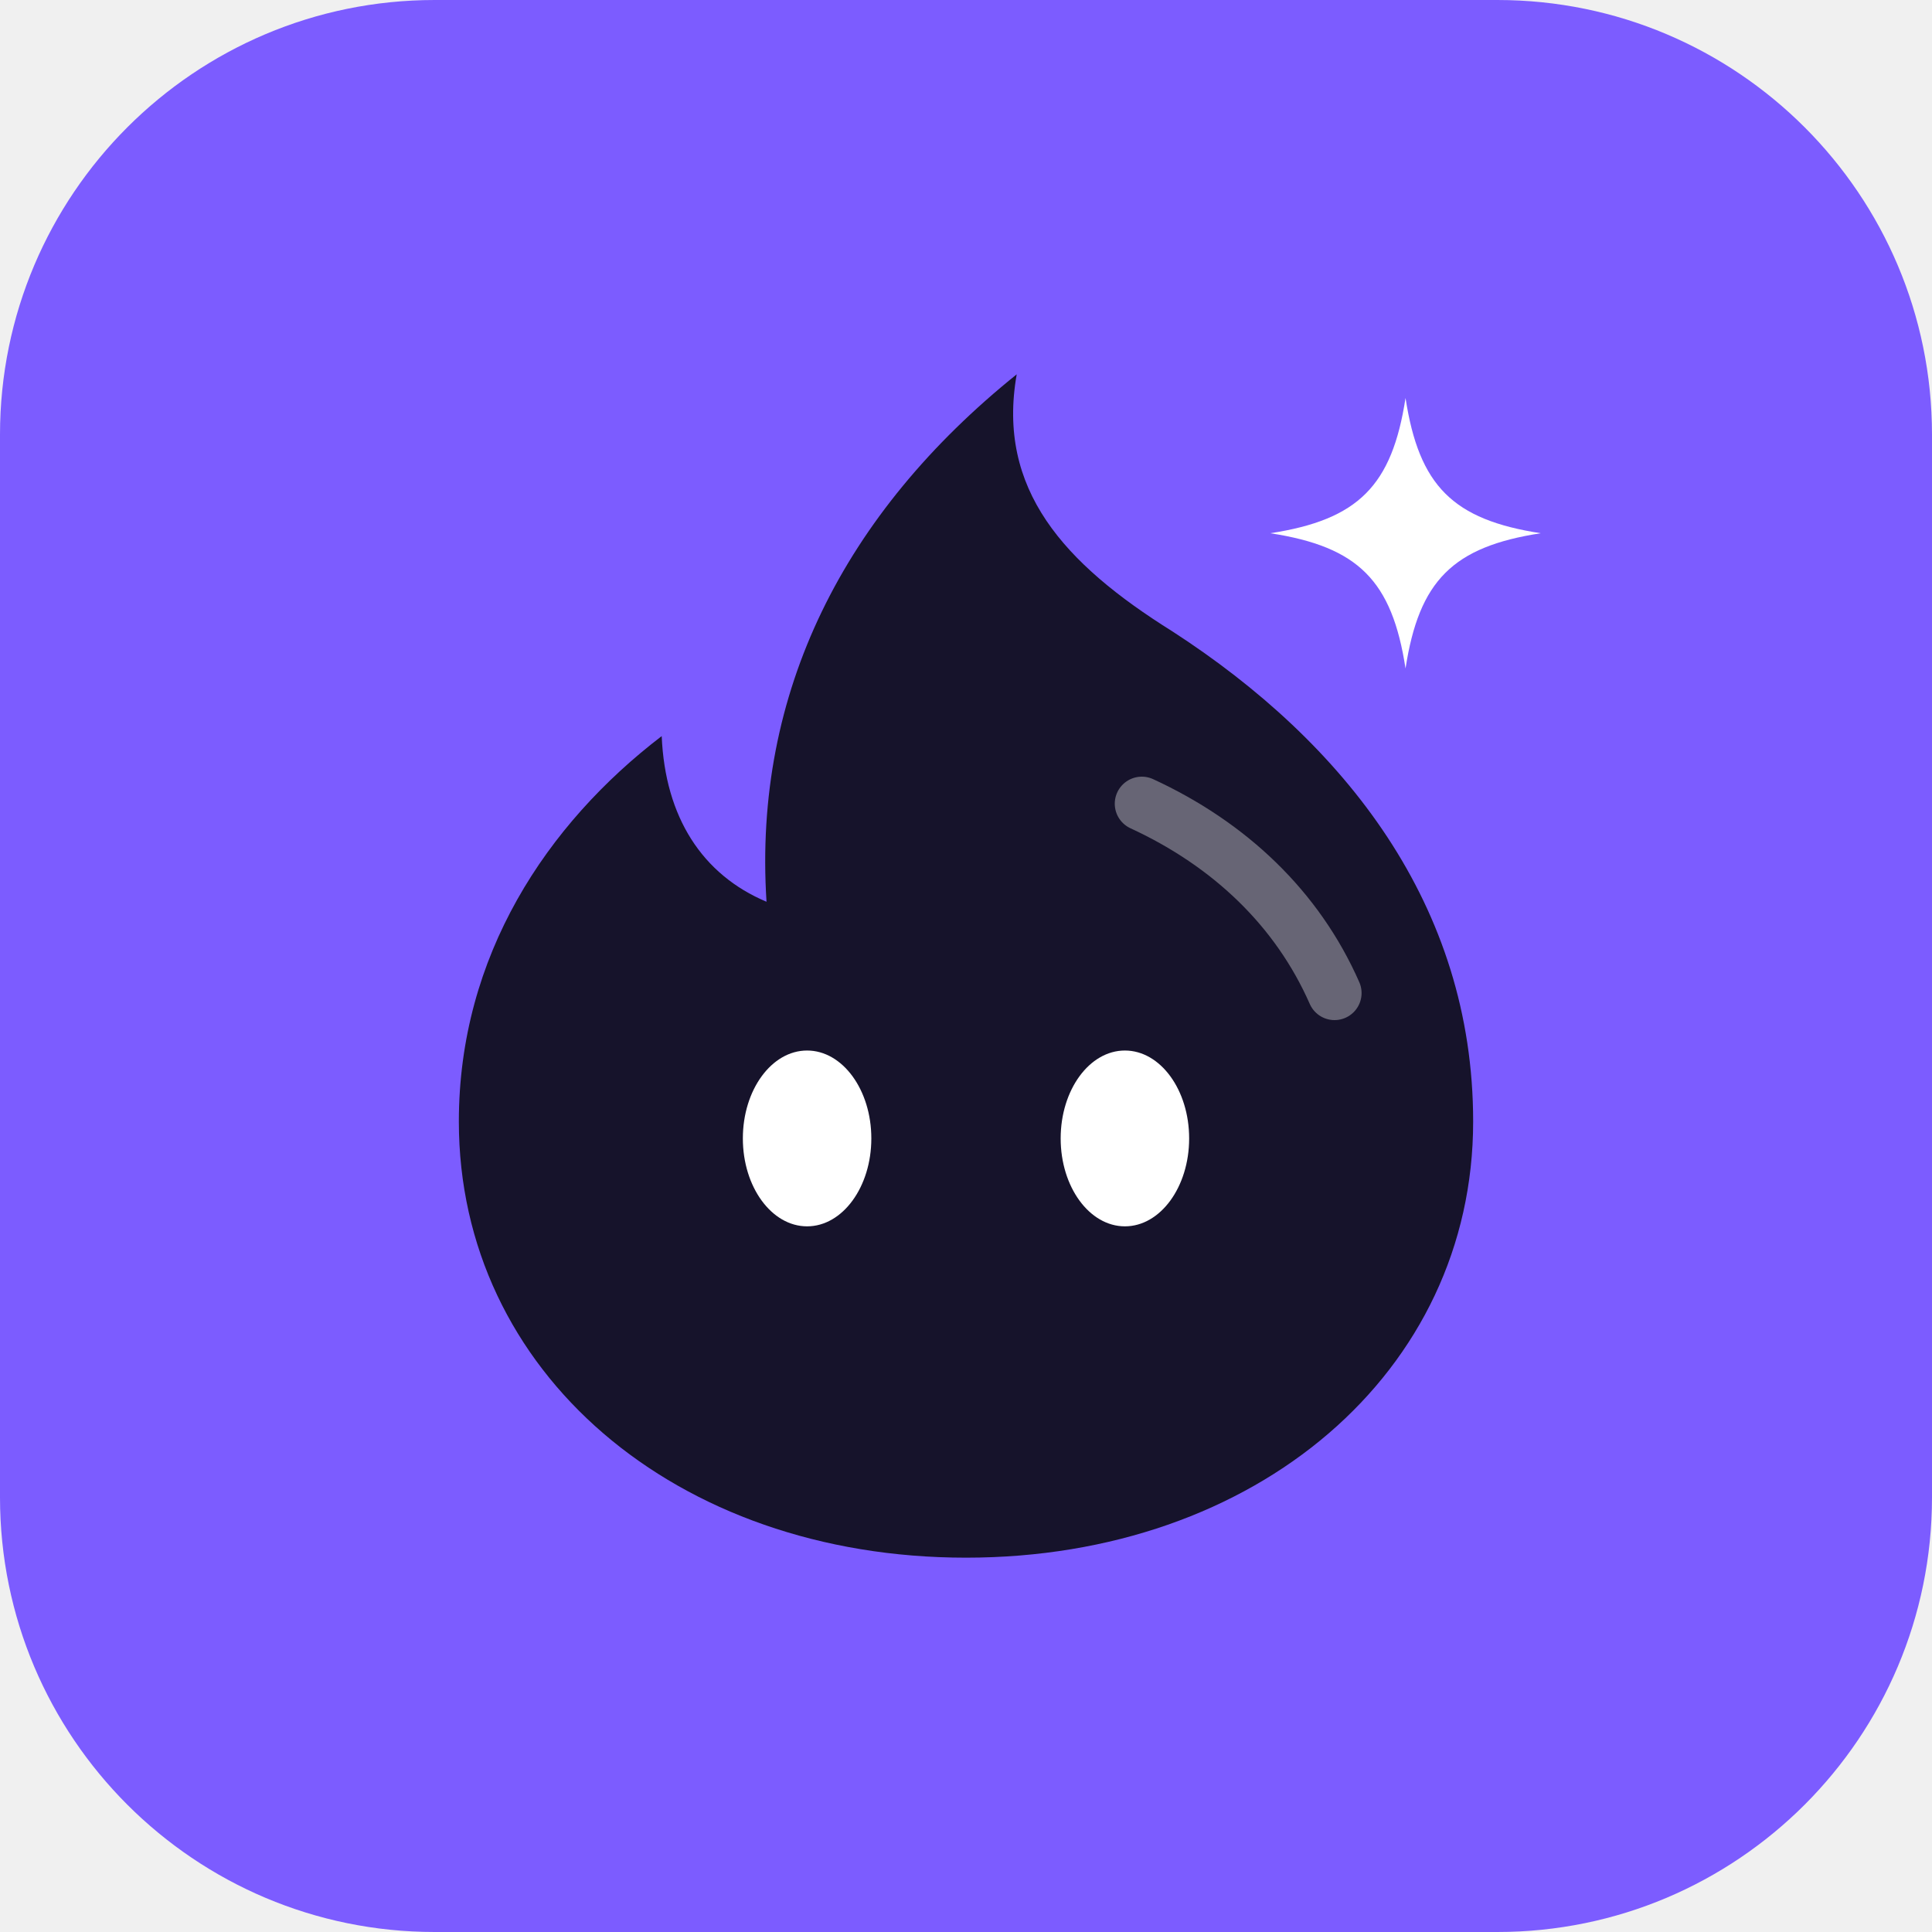
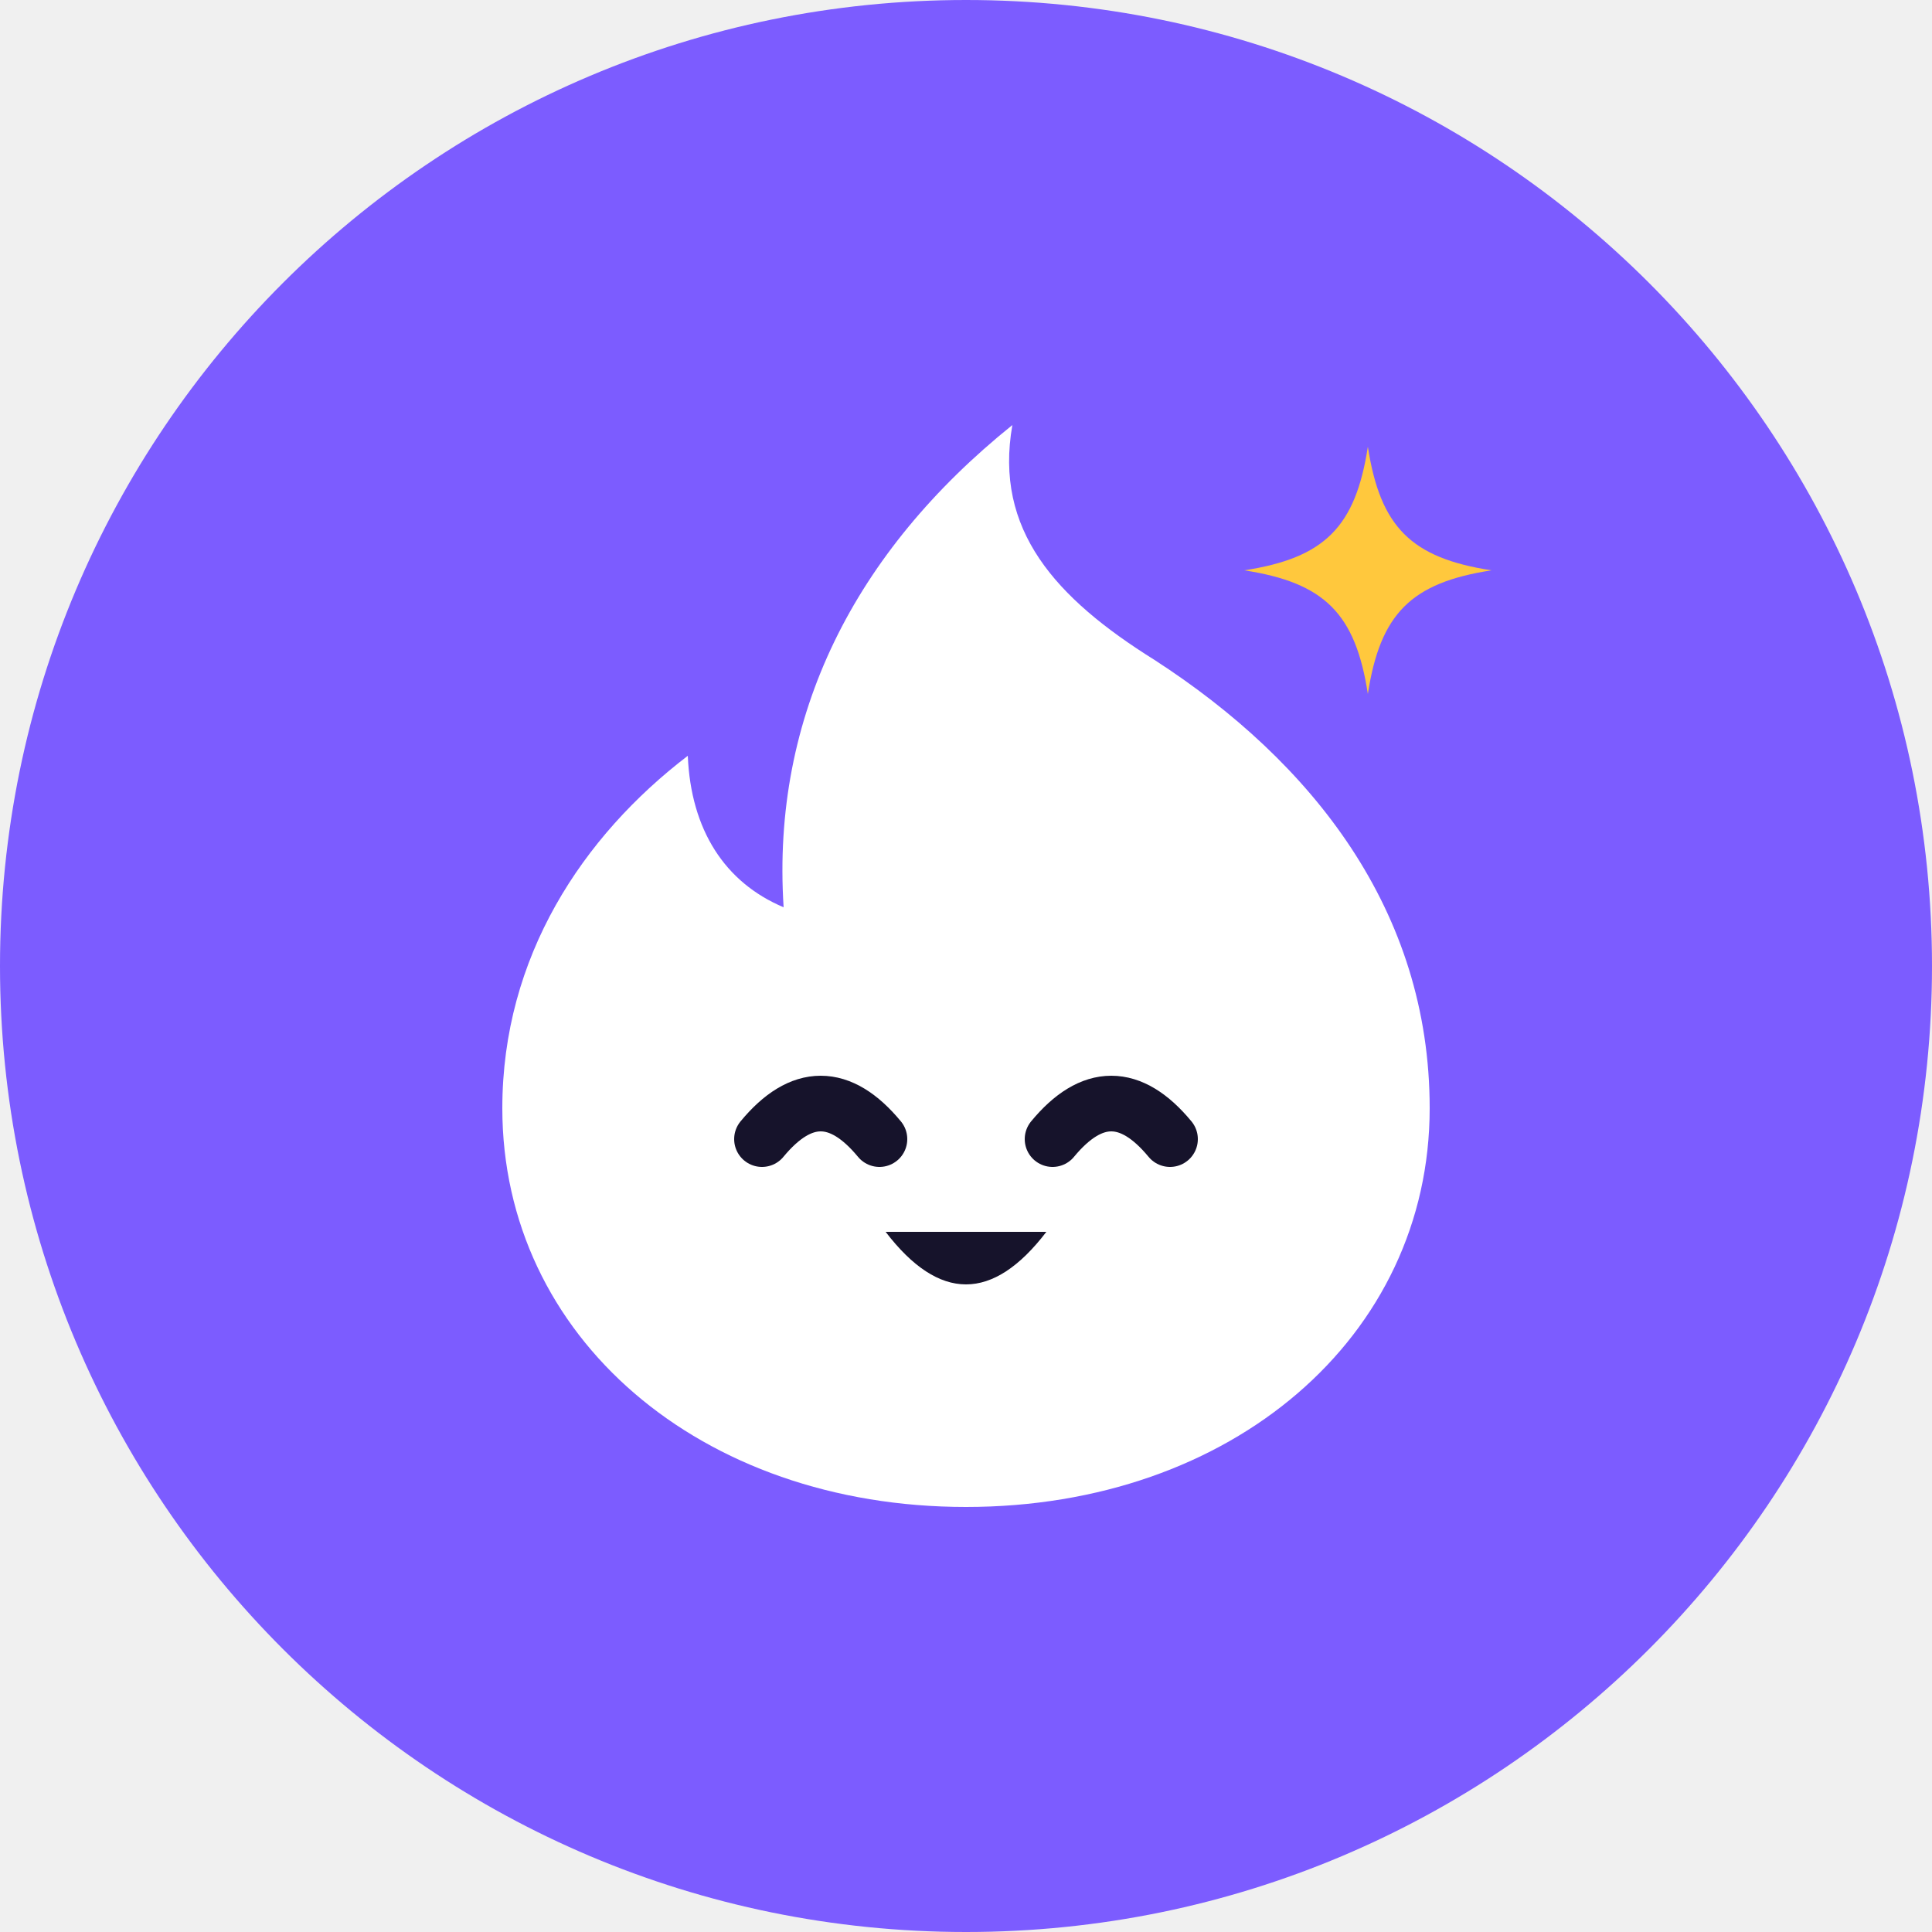
<svg xmlns="http://www.w3.org/2000/svg" viewBox="0 0 40 40">
-   <rect width="40" height="40" rx="9" fill="#7C5CFF" />
-   <g transform="translate(6 6) scale(0.7)">
-     <path d="M21.5 2.5c-.6 3.4 1.4 5.6 4.6 7.6C31.2 13.4 35 18.2 35 24.6 35 32 28.6 37.5 20 37.5S5 32 5 24.6c0-4.9 2.6-8.8 6-11.4.1 2.4 1.2 4.1 3.1 4.9-.4-6.2 2.3-11.5 7.4-15.6z" fill="#16132B" />
-     <path d="M25.2 15.2c2.6 1.2 4.6 3.1 5.7 5.6" fill="none" stroke="#fff" stroke-width="1.6" stroke-linecap="round" opacity=".35" />
-     <ellipse cx="15.3" cy="25.1" rx="1.9" ry="2.6" fill="#fff" />
-     <ellipse cx="24.7" cy="25.1" rx="1.9" ry="2.6" fill="#fff" />
-     <path d="M33 3.2c.4 2.6 1.4 3.6 4 4-2.6.4-3.6 1.4-4 4-.4-2.6-1.4-3.6-4-4 2.6-.4 3.6-1.4 4-4z" fill="#FFFFFF" />
+   <circle cx="20" cy="20" r="20" fill="#7C5CFF" />
+   <g transform="translate(7.2 7.2) scale(.64)">
+     <path d="M21.5 2.5c-.6 3.4 1.4 5.6 4.6 7.6C31.2 13.4 35 18.2 35 24.6 35 32 28.6 37.5 20 37.5S5 32 5 24.6c0-4.9 2.6-8.8 6-11.4.1 2.4 1.2 4.1 3.1 4.9-.4-6.2 2.3-11.5 7.4-15.6z" fill="#fff" />
+     <path d="M13.4 25.6q1.9-2.3 3.8 0M22.8 25.6q1.9-2.3 3.8 0" fill="none" stroke="#16132B" stroke-width="1.8" stroke-linecap="round" />
+     <path d="M17.4 28.6q2.6 3.4 5.2 0z" fill="#16132B" />
+     <path d="M33 3.2c.4 2.6 1.4 3.6 4 4-2.6.4-3.6 1.4-4 4-.4-2.6-1.4-3.6-4-4 2.6-.4 3.6-1.4 4-4z" fill="#FFC83D" />
  </g>
</svg>
